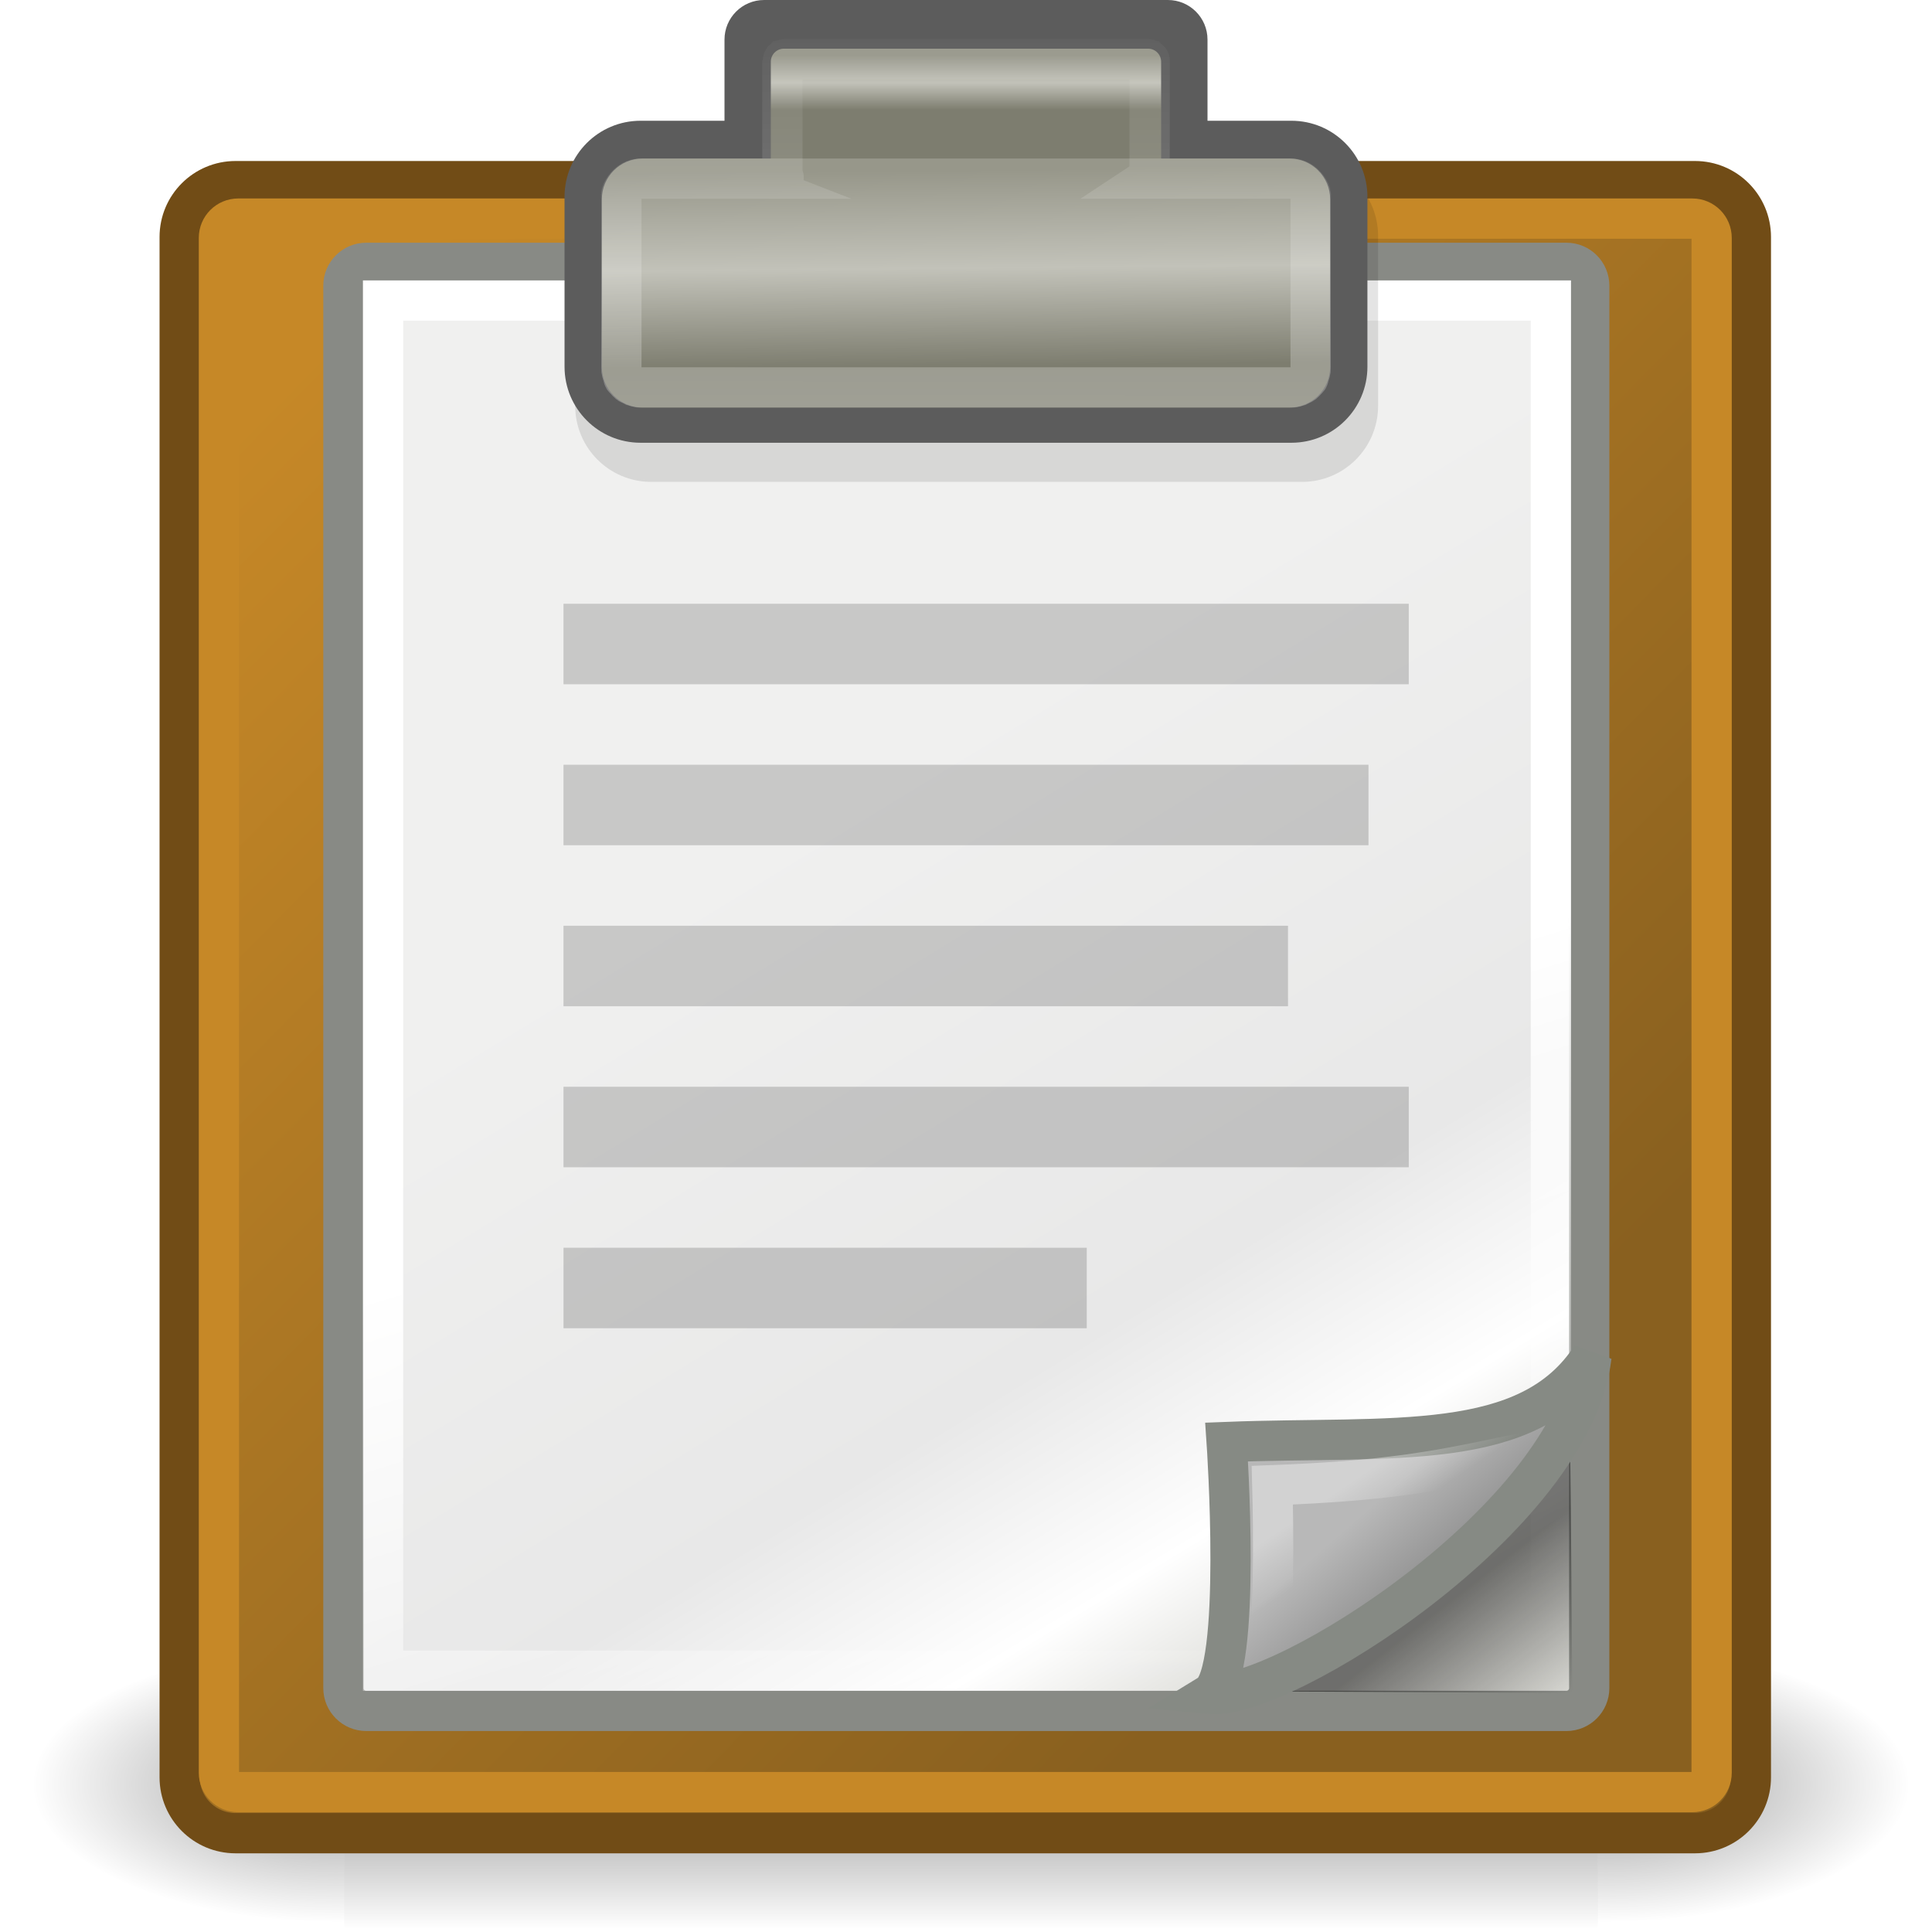
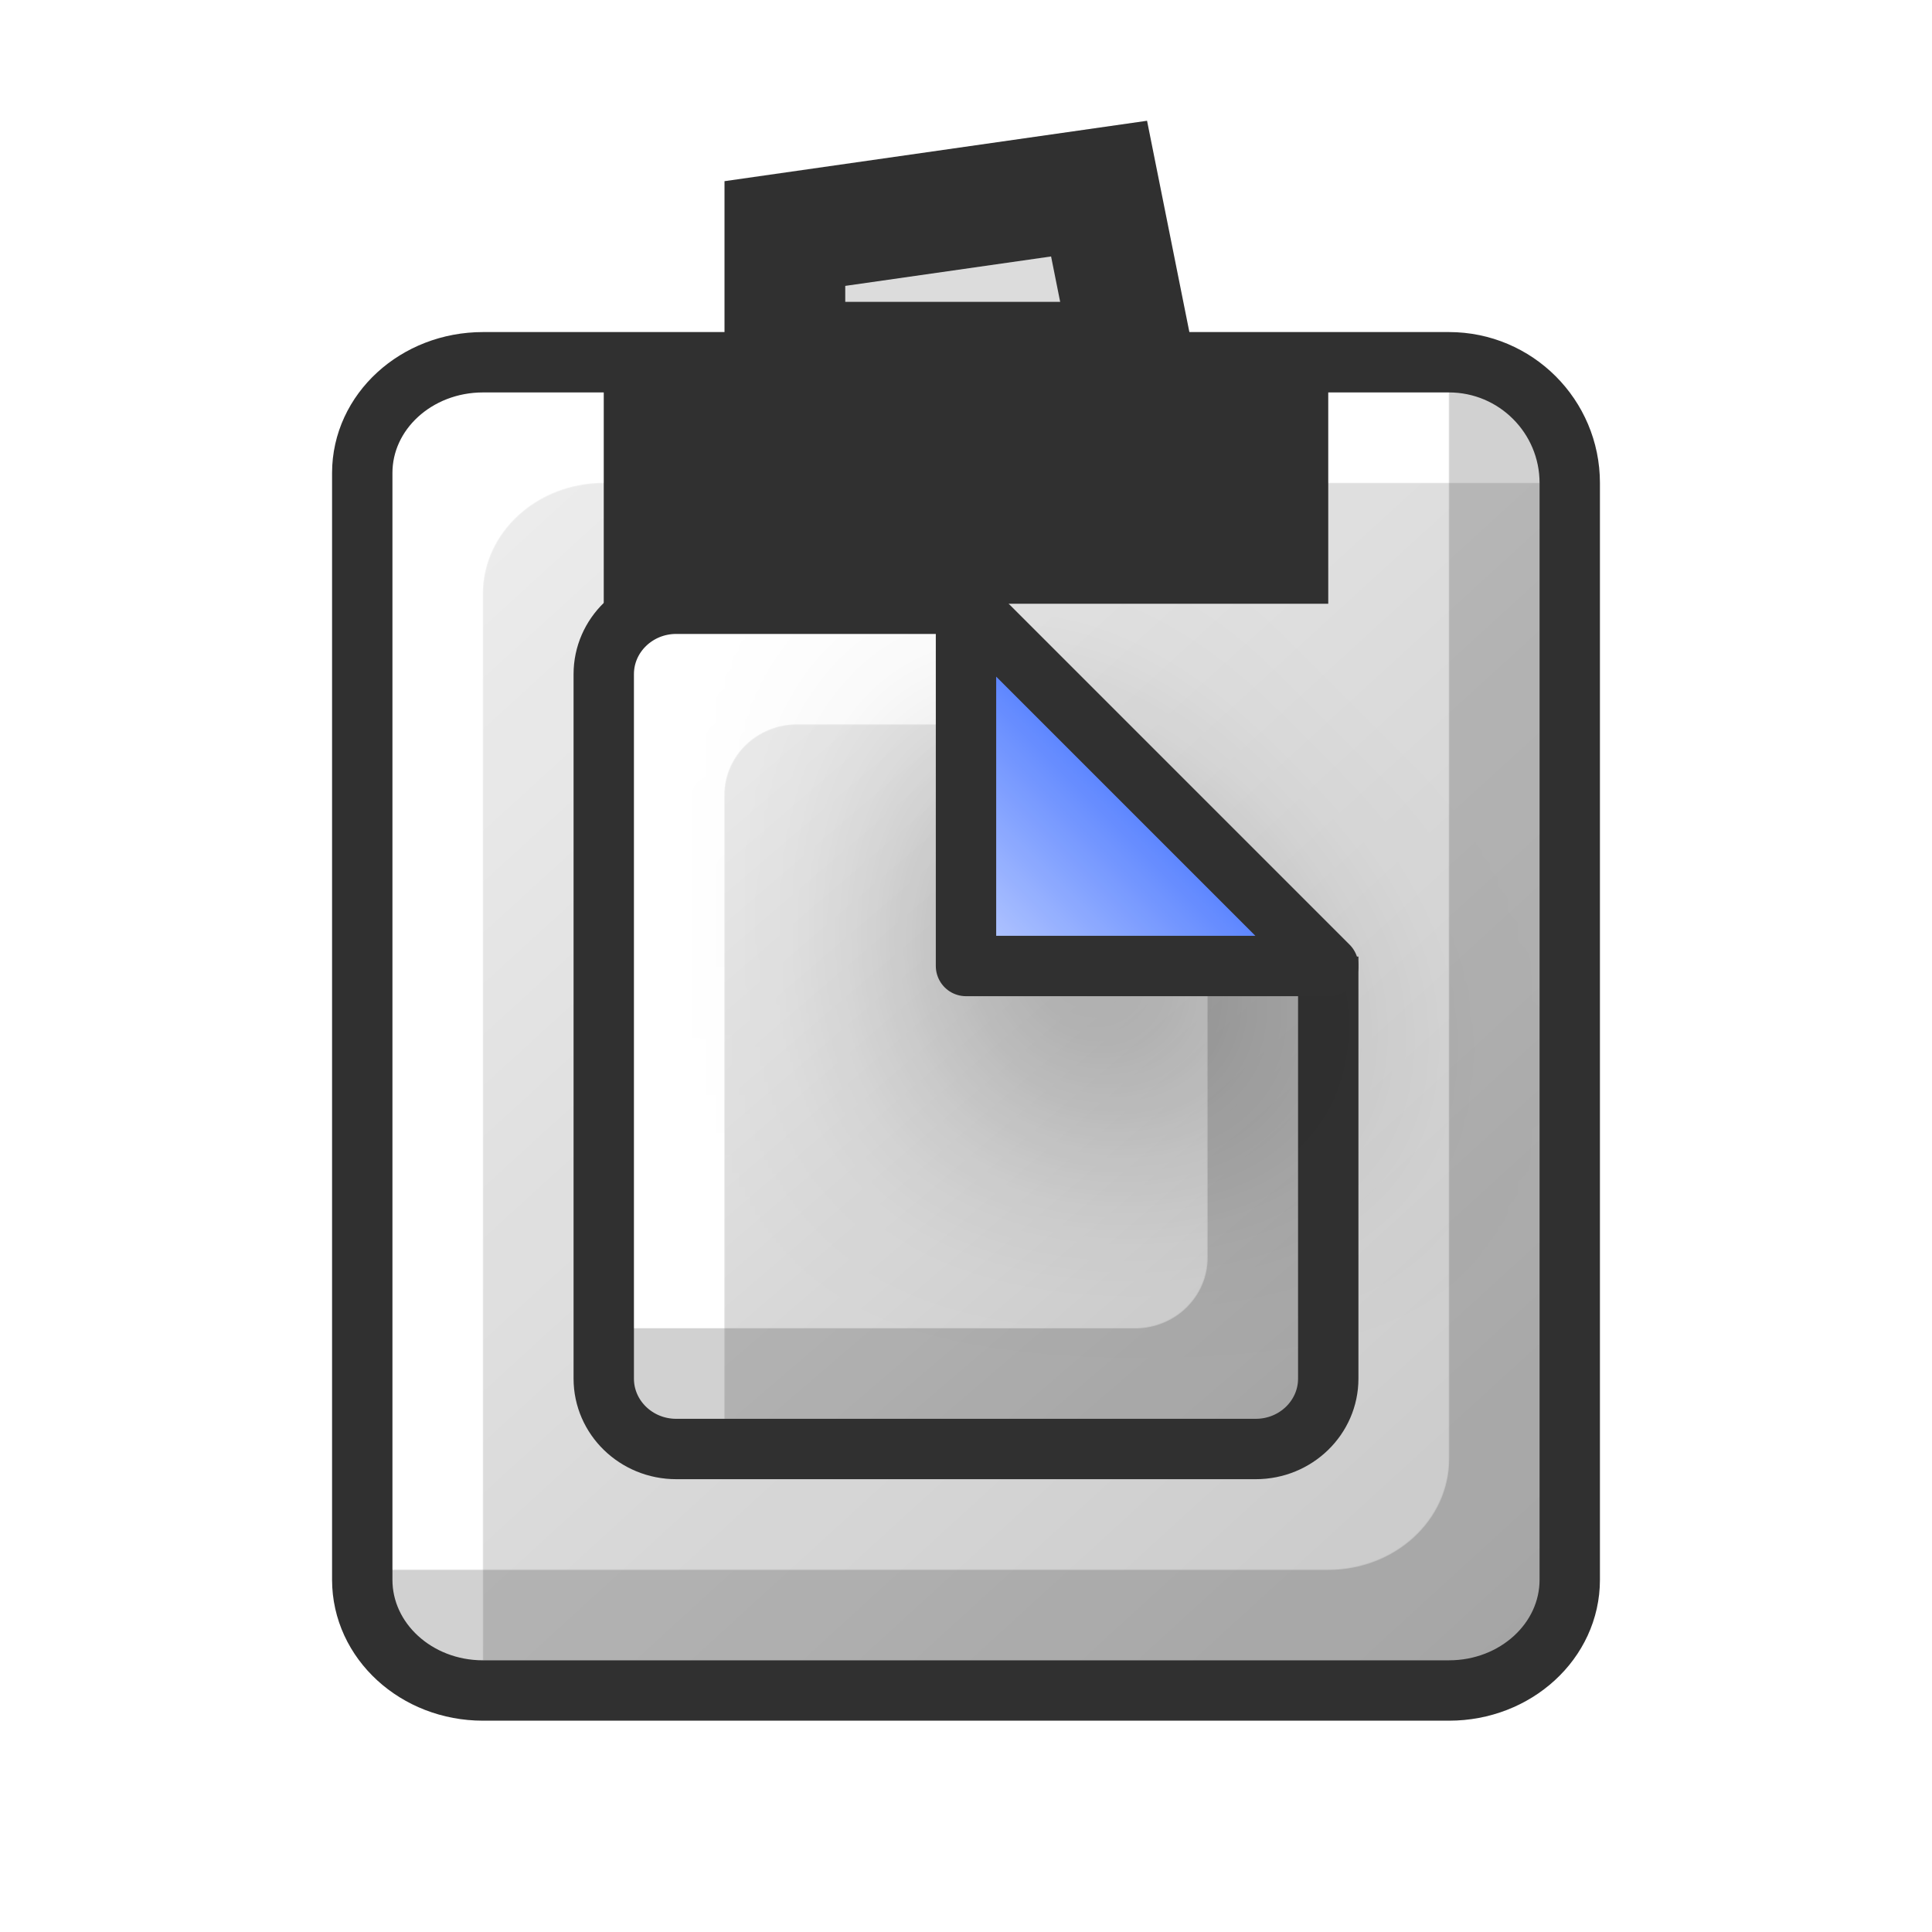
- <svg xmlns="http://www.w3.org/2000/svg" xmlns:xlink="http://www.w3.org/1999/xlink" width="48px" height="48px" id="svg12360">
-   <defs id="defs12362">
-     <radialGradient xlink:href="#linearGradient5060" id="radialGradient5031" gradientUnits="userSpaceOnUse" gradientTransform="matrix(-2.774389,0,0,1.969706,112.7623,-872.8854)" cx="605.714" cy="486.648" fx="605.714" fy="486.648" r="117.143" />
-     <linearGradient id="linearGradient5060">
-       <stop style="stop-color:black;stop-opacity:1;" offset="0" id="stop5062" />
-       <stop style="stop-color:black;stop-opacity:0;" offset="1" id="stop5064" />
+ <svg xmlns="http://www.w3.org/2000/svg" xmlns:xlink="http://www.w3.org/1999/xlink" width="16px" height="16px" viewBox="0 0 16 16" version="1.1">
+   <defs>
+     <linearGradient x1="8.678%" y1="0%" x2="91.322%" y2="100%" id="linearGradient-1">
+       <stop stop-color="#EEEEEE" offset="0.041%" />
+       <stop stop-color="#C2C2C2" offset="100%" />
    </linearGradient>
-     <radialGradient xlink:href="#linearGradient5060" id="radialGradient5029" gradientUnits="userSpaceOnUse" gradientTransform="matrix(2.774389,0,0,1.969706,-1891.633,-872.8854)" cx="605.714" cy="486.648" fx="605.714" fy="486.648" r="117.143" />
-     <linearGradient id="linearGradient5048">
-       <stop style="stop-color:black;stop-opacity:0;" offset="0" id="stop5050" />
-       <stop id="stop5056" offset="0.5" style="stop-color:black;stop-opacity:1;" />
-       <stop style="stop-color:black;stop-opacity:0;" offset="1" id="stop5052" />
+     <path d="M10,4.592 L10,10.083 C10,10.59 9.552,11 9,11 L1,11 C0.448,11 0,10.59 0,10.083 L0,0.917 C0,0.41 0.448,0 1,0 L5.011,0 L9,0 C9.552,-1.01453063e-16 10,0.448 10,1 L10,4.592 L10,4.592 Z" id="path-2" />
+     <filter x="-7.5%" y="-6.8%" width="115.0%" height="113.6%" filterUnits="objectBoundingBox" id="filter-3">
+       <feOffset dx="1" dy="1" in="SourceAlpha" result="shadowOffsetInner1" />
+       <feComposite in="shadowOffsetInner1" in2="SourceAlpha" operator="arithmetic" k2="-1" k3="1" result="shadowInnerInner1" />
+       <feColorMatrix values="0 0 0 0 1   0 0 0 0 1   0 0 0 0 1  0 0 0 1 0" type="matrix" in="shadowInnerInner1" result="shadowMatrixInner1" />
+       <feOffset dx="-1" dy="-1" in="SourceAlpha" result="shadowOffsetInner2" />
+       <feComposite in="shadowOffsetInner2" in2="SourceAlpha" operator="arithmetic" k2="-1" k3="1" result="shadowInnerInner2" />
+       <feColorMatrix values="0 0 0 0 0   0 0 0 0 0   0 0 0 0 0  0 0 0 0.2 0" type="matrix" in="shadowInnerInner2" result="shadowMatrixInner2" />
+       <feMerge>
+         <feMergeNode in="shadowMatrixInner1" />
+         <feMergeNode in="shadowMatrixInner2" />
+       </feMerge>
+     </filter>
+     <linearGradient x1="13.265%" y1="0%" x2="86.735%" y2="100%" id="linearGradient-4">
+       <stop stop-color="#EEEEEE" offset="0.041%" />
+       <stop stop-color="#C2C2C2" offset="100%" />
    </linearGradient>
-     <linearGradient xlink:href="#linearGradient5048" id="linearGradient5027" gradientUnits="userSpaceOnUse" gradientTransform="matrix(2.774389,0,0,1.969706,-1892.179,-872.8854)" x1="302.857" y1="366.648" x2="302.857" y2="609.505" />
-     <linearGradient id="linearGradient2259">
-       <stop style="stop-color:#ffffff;stop-opacity:1;" offset="0" id="stop2261" />
-       <stop style="stop-color:#ffffff;stop-opacity:0;" offset="1" id="stop2263" />
+     <path d="M6,2.922 L6,6.417 C6,6.739 5.731,7 5.4,7 L0.6,7 C0.269,7 0,6.739 0,6.417 L0,0.583 C0,0.261 0.269,0 0.6,0 L3.007,0 L3.007,0" id="path-5" />
+     <filter x="-12.5%" y="-10.7%" width="125.0%" height="121.4%" filterUnits="objectBoundingBox" id="filter-6">
+       <feOffset dx="1" dy="1" in="SourceAlpha" result="shadowOffsetInner1" />
+       <feComposite in="shadowOffsetInner1" in2="SourceAlpha" operator="arithmetic" k2="-1" k3="1" result="shadowInnerInner1" />
+       <feColorMatrix values="0 0 0 0 1   0 0 0 0 1   0 0 0 0 1  0 0 0 1 0" type="matrix" in="shadowInnerInner1" result="shadowMatrixInner1" />
+       <feOffset dx="-1" dy="-1" in="SourceAlpha" result="shadowOffsetInner2" />
+       <feComposite in="shadowOffsetInner2" in2="SourceAlpha" operator="arithmetic" k2="-1" k3="1" result="shadowInnerInner2" />
+       <feColorMatrix values="0 0 0 0 0   0 0 0 0 0   0 0 0 0 0  0 0 0 0.2 0" type="matrix" in="shadowInnerInner2" result="shadowMatrixInner2" />
+       <feMerge>
+         <feMergeNode in="shadowMatrixInner1" />
+         <feMergeNode in="shadowMatrixInner2" />
+       </feMerge>
+     </filter>
+     <linearGradient x1="50%" y1="50%" x2="0%" y2="100%" id="linearGradient-7">
+       <stop stop-color="#3F6FFF" offset="0%" />
+       <stop stop-color="#B8CAFF" offset="100%" />
    </linearGradient>
-     <linearGradient id="linearGradient2251">
-       <stop style="stop-color:#ffffff;stop-opacity:1;" offset="0" id="stop2253" />
-       <stop style="stop-color:#ffffff;stop-opacity:0;" offset="1" id="stop2255" />
-     </linearGradient>
-     <linearGradient id="linearGradient2239">
-       <stop style="stop-color:#ffffff;stop-opacity:1;" offset="0" id="stop2241" />
-       <stop style="stop-color:#ffffff;stop-opacity:0;" offset="1" id="stop2243" />
-     </linearGradient>
-     <linearGradient id="linearGradient2224">
-       <stop style="stop-color:#7c7c7c;stop-opacity:1;" offset="0" id="stop2226" />
-       <stop style="stop-color:#b8b8b8;stop-opacity:1;" offset="1" id="stop2228" />
-     </linearGradient>
-     <linearGradient id="linearGradient2216">
-       <stop style="stop-color:#000000;stop-opacity:1;" offset="0" id="stop2218" />
-       <stop style="stop-color:#000000;stop-opacity:0;" offset="1" id="stop2220" />
-     </linearGradient>
-     <linearGradient id="linearGradient15234">
-       <stop style="stop-color:#97978a;stop-opacity:1;" offset="0" id="stop15236" />
-       <stop id="stop15242" offset="0.5" style="stop-color:#c2c2b9;stop-opacity:1;" />
-       <stop style="stop-color:#7d7d6f;stop-opacity:1;" offset="1" id="stop15238" />
-     </linearGradient>
-     <linearGradient id="linearGradient15218">
-       <stop style="stop-color:#f0f0ef;stop-opacity:1;" offset="0" id="stop15220" />
-       <stop id="stop2269" offset="0.599" style="stop-color:#e8e8e8;stop-opacity:1;" />
-       <stop id="stop2267" offset="0.828" style="stop-color:#ffffff;stop-opacity:1;" />
-       <stop style="stop-color:#d8d8d3;stop-opacity:1;" offset="1" id="stop15222" />
-     </linearGradient>
-     <linearGradient id="linearGradient14484">
-       <stop style="stop-color:#c68827;stop-opacity:1;" offset="0" id="stop14486" />
-       <stop style="stop-color:#89601f;stop-opacity:1;" offset="1" id="stop14488" />
-     </linearGradient>
-     <linearGradient id="linearGradient13746">
-       <stop style="stop-color:#646459;stop-opacity:1;" offset="0" id="stop13748" />
-       <stop style="stop-color:#646459;stop-opacity:0;" offset="1" id="stop13750" />
-     </linearGradient>
-     <radialGradient xlink:href="#linearGradient13746" id="radialGradient13752" cx="24.648" cy="45.273" fx="24.648" fy="45.273" r="21.011" gradientTransform="matrix(1,0,0,0.110577,4.987330e-17,40.26648)" gradientUnits="userSpaceOnUse" />
-     <linearGradient xlink:href="#linearGradient14484" id="linearGradient14490" x1="6.107" y1="10.451" x2="33.857" y2="37.88" gradientUnits="userSpaceOnUse" />
-     <linearGradient xlink:href="#linearGradient15218" id="linearGradient15224" x1="22.308" y1="18.992" x2="35.785" y2="39.498" gradientUnits="userSpaceOnUse" gradientTransform="matrix(1.065698,0,0,0.987595,-1.564439,7.487332e-2)" />
-     <linearGradient xlink:href="#linearGradient15234" id="linearGradient15240" x1="25.405" y1="3.818" x2="25.464" y2="9.323" gradientUnits="userSpaceOnUse" gradientTransform="matrix(1.052632,0,0,1,-1.789474,0)" />
-     <linearGradient xlink:href="#linearGradient2216" id="linearGradient2222" x1="36.812" y1="39.156" x2="39.062" y2="42.062" gradientUnits="userSpaceOnUse" />
-     <linearGradient xlink:href="#linearGradient2224" id="linearGradient2230" x1="35.997" y1="40.458" x2="33.665" y2="37.771" gradientUnits="userSpaceOnUse" />
-     <linearGradient xlink:href="#linearGradient2239" id="linearGradient2245" x1="25.683" y1="12.172" x2="25.692" y2="-0.203" gradientUnits="userSpaceOnUse" />
-     <linearGradient xlink:href="#linearGradient2251" id="linearGradient2257" x1="33.396" y1="36.921" x2="34.17" y2="38.07" gradientUnits="userSpaceOnUse" />
-     <linearGradient xlink:href="#linearGradient2259" id="linearGradient2265" x1="26.076" y1="26.697" x2="30.811" y2="42.007" gradientUnits="userSpaceOnUse" />
-     <linearGradient xlink:href="#linearGradient15234" id="linearGradient2283" gradientUnits="userSpaceOnUse" gradientTransform="matrix(0.538743,0,0,0.511806,10.8008,-0.58264)" x1="25.405" y1="3.818" x2="25.405" y2="6.481" />
-     <linearGradient xlink:href="#linearGradient15234" id="linearGradient2287" gradientUnits="userSpaceOnUse" gradientTransform="matrix(1.005222,0,0,0.883928,-0.627923,0.84375)" x1="25.405" y1="3.818" x2="25.464" y2="9.323" />
+     <polygon id="path-8" points="3 0 6 3 3 3" />
+     <filter x="-125.0%" y="-103.5%" width="361.8%" height="361.8%" filterUnits="objectBoundingBox" id="filter-9">
+       <feMorphology radius="0.25" operator="dilate" in="SourceAlpha" result="shadowSpreadOuter1" />
+       <feOffset dx="0" dy="1" in="shadowSpreadOuter1" result="shadowOffsetOuter1" />
+       <feGaussianBlur stdDeviation="1" in="shadowOffsetOuter1" result="shadowBlurOuter1" />
+       <feComposite in="shadowBlurOuter1" in2="SourceAlpha" operator="out" result="shadowBlurOuter1" />
+       <feColorMatrix values="0 0 0 0 0   0 0 0 0 0   0 0 0 0 0  0 0 0 0.4 0" type="matrix" in="shadowBlurOuter1" />
+     </filter>
  </defs>
-   <g id="layer1">
-     <g style="display:inline" id="g5022" transform="matrix(2.325216e-2,0,0,1.485743e-2,44.80627,43.06039)">
-       <rect y="-150.697" x="-1559.252" height="478.357" width="1339.633" id="rect4173" style="opacity:0.402;color:black;fill:url(#linearGradient5027);fill-opacity:1;fill-rule:nonzero;stroke:none;stroke-width:1;stroke-linecap:round;stroke-linejoin:miter;marker:none;marker-start:none;marker-mid:none;marker-end:none;stroke-miterlimit:4;stroke-dasharray:none;stroke-dashoffset:0;stroke-opacity:1;visibility:visible;display:inline;overflow:visible" />
-       <path id="path5058" d="M -219.619,-150.68 C -219.619,-150.68 -219.619,327.65 -219.619,327.65 C -76.745,328.551 125.781,220.481 125.781,88.454 C 125.781,-43.572 -33.655,-150.68 -219.619,-150.68 z " style="opacity:0.402;color:black;fill:url(#radialGradient5029);fill-opacity:1;fill-rule:nonzero;stroke:none;stroke-width:1;stroke-linecap:round;stroke-linejoin:miter;marker:none;marker-start:none;marker-mid:none;marker-end:none;stroke-miterlimit:4;stroke-dasharray:none;stroke-dashoffset:0;stroke-opacity:1;visibility:visible;display:inline;overflow:visible" />
-       <path style="opacity:0.402;color:black;fill:url(#radialGradient5031);fill-opacity:1;fill-rule:nonzero;stroke:none;stroke-width:1;stroke-linecap:round;stroke-linejoin:miter;marker:none;marker-start:none;marker-mid:none;marker-end:none;stroke-miterlimit:4;stroke-dasharray:none;stroke-dashoffset:0;stroke-opacity:1;visibility:visible;display:inline;overflow:visible" d="M -1559.252,-150.68 C -1559.252,-150.68 -1559.252,327.65 -1559.252,327.65 C -1702.127,328.551 -1904.652,220.481 -1904.652,88.454 C -1904.652,-43.572 -1745.216,-150.68 -1559.252,-150.68 z " id="path5018" />
+   <g id="图标" stroke="none" stroke-width="1" fill="none" fill-rule="evenodd" opacity="0.9">
+     <g id="图标输出" transform="translate(-388, -78)">
+       <g id="粘贴" transform="translate(388, 78)">
+         <g id="撤销" transform="translate(1, 0)" fill="#000000" fill-rule="nonzero" opacity="0">
+           <rect id="矩形" x="0" y="0" width="15" height="15" />
+         </g>
+         <path d="M9.102,1.562 L9.39,3 L6.5,3 L6.5,1.934 L9.102,1.562 Z" id="矩形" stroke="#1A1A1A" fill="#D8D8D8" />
+         <g id="Path" transform="translate(3, 3)">
+           <use fill="url(#linearGradient-1)" fill-rule="evenodd" xlink:href="#path-2" />
+           <use fill="black" fill-opacity="1" filter="url(#filter-3)" xlink:href="#path-2" />
+           <use stroke="#1A1A1A" stroke-width="0.5" xlink:href="#path-2" />
+         </g>
+         <g id="Group-Copy" transform="translate(5, 5)">
+           <g id="Path">
+             <use fill="url(#linearGradient-4)" fill-rule="evenodd" xlink:href="#path-5" />
+             <use fill="black" fill-opacity="1" filter="url(#filter-6)" xlink:href="#path-5" />
+             <use stroke="#1A1A1A" stroke-width="0.5" xlink:href="#path-5" />
+           </g>
+           <g id="Rectangle" stroke-linejoin="round">
+             <use fill="black" fill-opacity="1" filter="url(#filter-9)" xlink:href="#path-8" />
+             <use stroke="#1A1A1A" stroke-width="0.5" fill="url(#linearGradient-7)" fill-rule="evenodd" xlink:href="#path-8" />
+           </g>
+         </g>
+         <path d="" id="路径-3" stroke="#979797" />
+         <path d="" id="路径-4" stroke="#979797" />
+         <path d="" id="路径-5" stroke="#979797" />
+         <rect id="矩形" stroke="#1A1A1A" fill="#D8D8D8" x="5.5" y="3.5" width="5" height="1" />
+       </g>
    </g>
-     <rect style="opacity:1;fill:url(#linearGradient14490);fill-opacity:1.0;fill-rule:evenodd;stroke:#714c16;stroke-width:1;stroke-linecap:butt;stroke-linejoin:miter;stroke-miterlimit:4;stroke-dasharray:none;stroke-dashoffset:0;stroke-opacity:1" id="rect12368" width="39.036" height="41.045" x="4.464" y="4.5" rx="1.388" ry="1.388" />
-     <rect style="opacity:1;fill:url(#linearGradient15224);fill-opacity:1;fill-rule:evenodd;stroke:#888a85;stroke-width:1;stroke-linecap:butt;stroke-linejoin:miter;stroke-miterlimit:4;stroke-dasharray:none;stroke-dashoffset:0;stroke-opacity:1" id="rect12413" width="30.952" height="35.977" x="8.532" y="6.53" rx="0.567" ry="0.567" />
-     <rect style="opacity:1;fill:#5c5c5c;fill-opacity:1;fill-rule:evenodd;stroke:none;stroke-width:1;stroke-linecap:butt;stroke-linejoin:miter;stroke-miterlimit:4;stroke-dasharray:none;stroke-dashoffset:0;stroke-opacity:1" id="rect13756" width="12" height="4" x="18" y="0" rx="0.984" ry="0.984" />
-     <rect style="opacity:1;fill:none;fill-opacity:1;fill-rule:evenodd;stroke:url(#linearGradient2265);stroke-width:1;stroke-linecap:butt;stroke-linejoin:miter;stroke-miterlimit:4;stroke-dasharray:none;stroke-dashoffset:0;stroke-opacity:1" id="rect15244" width="29.014" height="34.041" x="9.517" y="7.467" rx="0" ry="0" />
-     <rect style="opacity:1;fill:none;fill-opacity:1;fill-rule:evenodd;stroke:#c68827;stroke-width:1;stroke-linecap:butt;stroke-linejoin:miter;stroke-miterlimit:4;stroke-dasharray:none;stroke-dashoffset:0;stroke-opacity:1" id="rect15974" width="37.086" height="39.093" x="5.439" y="5.431" rx="0.479" ry="0.479" />
-     <rect ry="1.388" rx="1.388" y="4.472" x="14.791" height="7" width="18.947" id="rect2208" style="opacity:0.108;fill:#000000;fill-opacity:1;fill-rule:evenodd;stroke:#000000;stroke-width:1;stroke-linecap:butt;stroke-linejoin:miter;stroke-miterlimit:4;stroke-dasharray:none;stroke-dashoffset:0;stroke-opacity:1" />
-     <rect ry="1.388" rx="1.388" y="3.5" x="14.526" height="7" width="18.947" id="rect2285" style="opacity:1;fill:url(#linearGradient15240);fill-opacity:1;fill-rule:evenodd;stroke:#5c5c5c;stroke-width:1;stroke-linecap:butt;stroke-linejoin:miter;stroke-miterlimit:4;stroke-dasharray:none;stroke-dashoffset:0;stroke-opacity:1" />
-     <rect ry="0.325" rx="0.325" y="1.209" x="19.151" height="3.583" width="9.697" id="rect2281" style="opacity:1;fill:url(#linearGradient2283);fill-opacity:1;fill-rule:evenodd;stroke:none;stroke-width:1;stroke-linecap:butt;stroke-linejoin:miter;stroke-miterlimit:4;stroke-dasharray:none;stroke-dashoffset:0;stroke-opacity:1" />
-     <rect style="opacity:1;fill:url(#linearGradient2287);fill-opacity:1;fill-rule:evenodd;stroke:none;stroke-width:1;stroke-linecap:butt;stroke-linejoin:miter;stroke-miterlimit:4;stroke-dasharray:none;stroke-dashoffset:0;stroke-opacity:1" id="rect13754" width="18.094" height="6.188" x="14.953" y="3.938" rx="1.013" ry="1.013" />
-     <path style="opacity:0.489;color:#000000;fill:url(#linearGradient2222);fill-opacity:1.0;fill-rule:evenodd;stroke:none;stroke-width:1;stroke-linecap:butt;stroke-linejoin:miter;marker:none;marker-start:none;marker-mid:none;marker-end:none;stroke-miterlimit:4;stroke-dasharray:none;stroke-dashoffset:0;stroke-opacity:1;visibility:visible;display:inline;overflow:visible" d="M 39.018,36.25 L 39.062,42.062 L 30.562,42.018 L 39.018,36.25 z " id="path2212" />
-     <path style="opacity:1;color:#000000;fill:url(#linearGradient2230);fill-opacity:1.0;fill-rule:evenodd;stroke:#868a84;stroke-width:1;stroke-linecap:butt;stroke-linejoin:miter;marker:none;marker-start:none;marker-mid:none;marker-end:none;stroke-miterlimit:4;stroke-dasharray:none;stroke-dashoffset:0;stroke-opacity:1;visibility:visible;display:inline;overflow:visible" d="M 30.059,42.087 C 31.85,42.255 39.049,37.717 39.54,33.699 C 37.977,36.122 34.585,35.667 30.476,35.826 C 30.476,35.826 30.872,41.587 30.059,42.087 z " id="path2210" />
-     <path style="opacity:0.317;fill:none;fill-opacity:1;fill-rule:evenodd;stroke:url(#linearGradient2245);stroke-width:1;stroke-linecap:butt;stroke-linejoin:miter;stroke-miterlimit:4;stroke-dasharray:none;stroke-dashoffset:0;stroke-opacity:1" d="M 19.469 1.469 C 19.467 1.471 19.47 1.498 19.469 1.5 C 19.468 1.503 19.438 1.497 19.438 1.5 L 19.438 4.375 C 19.438 4.381 19.466 4.401 19.469 4.406 C 19.471 4.408 19.466 4.436 19.469 4.438 L 15.938 4.438 C 15.92 4.438 15.892 4.436 15.875 4.438 C 15.841 4.443 15.781 4.457 15.75 4.469 C 15.612 4.527 15.482 4.668 15.438 4.812 C 15.427 4.854 15.438 4.924 15.438 4.969 L 15.438 9.125 C 15.438 9.143 15.436 9.17 15.438 9.188 C 15.443 9.222 15.457 9.281 15.469 9.312 C 15.478 9.336 15.487 9.385 15.5 9.406 C 15.505 9.413 15.526 9.431 15.531 9.438 C 15.552 9.463 15.6 9.51 15.625 9.531 C 15.638 9.541 15.673 9.554 15.688 9.562 C 15.702 9.57 15.735 9.587 15.75 9.594 C 15.781 9.605 15.841 9.62 15.875 9.625 C 15.892 9.627 15.92 9.625 15.938 9.625 L 32.062 9.625 C 32.08 9.625 32.108 9.627 32.125 9.625 C 32.159 9.62 32.219 9.605 32.25 9.594 C 32.265 9.587 32.298 9.57 32.312 9.562 C 32.327 9.554 32.362 9.541 32.375 9.531 C 32.4 9.51 32.448 9.463 32.469 9.438 C 32.474 9.431 32.495 9.413 32.5 9.406 C 32.513 9.385 32.522 9.336 32.531 9.312 C 32.543 9.281 32.557 9.222 32.562 9.188 C 32.564 9.17 32.562 9.143 32.562 9.125 L 32.562 4.969 C 32.562 4.924 32.573 4.854 32.562 4.812 C 32.518 4.668 32.388 4.527 32.25 4.469 C 32.219 4.457 32.159 4.443 32.125 4.438 C 32.108 4.436 32.08 4.438 32.062 4.438 L 28.531 4.438 C 28.534 4.436 28.529 4.408 28.531 4.406 C 28.534 4.401 28.562 4.381 28.562 4.375 L 28.562 1.5 C 28.562 1.497 28.532 1.503 28.531 1.5 C 28.53 1.498 28.533 1.471 28.531 1.469 C 28.528 1.468 28.503 1.469 28.5 1.469 L 19.5 1.469 C 19.497 1.469 19.472 1.468 19.469 1.469 z " id="rect2232" />
-     <path id="path2247" d="M 31.51,40.687 C 32.879,40.003 36.039,38.086 37.338,36.205 C 35.546,36.581 34.347,36.795 31.611,36.9 C 31.611,36.9 31.697,39.912 31.51,40.687 z " style="opacity:0.369;color:#000000;fill:none;fill-opacity:1;fill-rule:evenodd;stroke:url(#linearGradient2257);stroke-width:1;stroke-linecap:butt;stroke-linejoin:miter;marker:none;marker-start:none;marker-mid:none;marker-end:none;stroke-miterlimit:4;stroke-dasharray:none;stroke-dashoffset:0;stroke-opacity:1;visibility:visible;display:inline;overflow:visible" />
-     <rect style="opacity:0.17;color:#000000;fill:#000000;fill-opacity:1;fill-rule:evenodd;stroke:none;stroke-width:1;stroke-linecap:butt;stroke-linejoin:miter;marker:none;marker-start:none;marker-mid:none;marker-end:none;stroke-miterlimit:4;stroke-dasharray:none;stroke-dashoffset:0;stroke-opacity:1;visibility:visible;display:inline;overflow:visible" id="rect2271" width="21" height="2" x="14" y="15" />
-     <rect y="19" x="14" height="2" width="20" id="rect2273" style="opacity:0.17;color:#000000;fill:#000000;fill-opacity:1;fill-rule:evenodd;stroke:none;stroke-width:1;stroke-linecap:butt;stroke-linejoin:miter;marker:none;marker-start:none;marker-mid:none;marker-end:none;stroke-miterlimit:4;stroke-dasharray:none;stroke-dashoffset:0;stroke-opacity:1;visibility:visible;display:inline;overflow:visible" />
-     <rect style="opacity:0.17;color:#000000;fill:#000000;fill-opacity:1;fill-rule:evenodd;stroke:none;stroke-width:1;stroke-linecap:butt;stroke-linejoin:miter;marker:none;marker-start:none;marker-mid:none;marker-end:none;stroke-miterlimit:4;stroke-dasharray:none;stroke-dashoffset:0;stroke-opacity:1;visibility:visible;display:inline;overflow:visible" id="rect2275" width="18" height="2" x="14" y="23" />
-     <rect y="27" x="14" height="2" width="21" id="rect2277" style="opacity:0.17;color:#000000;fill:#000000;fill-opacity:1;fill-rule:evenodd;stroke:none;stroke-width:1;stroke-linecap:butt;stroke-linejoin:miter;marker:none;marker-start:none;marker-mid:none;marker-end:none;stroke-miterlimit:4;stroke-dasharray:none;stroke-dashoffset:0;stroke-opacity:1;visibility:visible;display:inline;overflow:visible" />
-     <rect style="opacity:0.17;color:#000000;fill:#000000;fill-opacity:1;fill-rule:evenodd;stroke:none;stroke-width:1;stroke-linecap:butt;stroke-linejoin:miter;marker:none;marker-start:none;marker-mid:none;marker-end:none;stroke-miterlimit:4;stroke-dasharray:none;stroke-dashoffset:0;stroke-opacity:1;visibility:visible;display:inline;overflow:visible" id="rect2279" width="13" height="2" x="14" y="31" />
  </g>
</svg>
